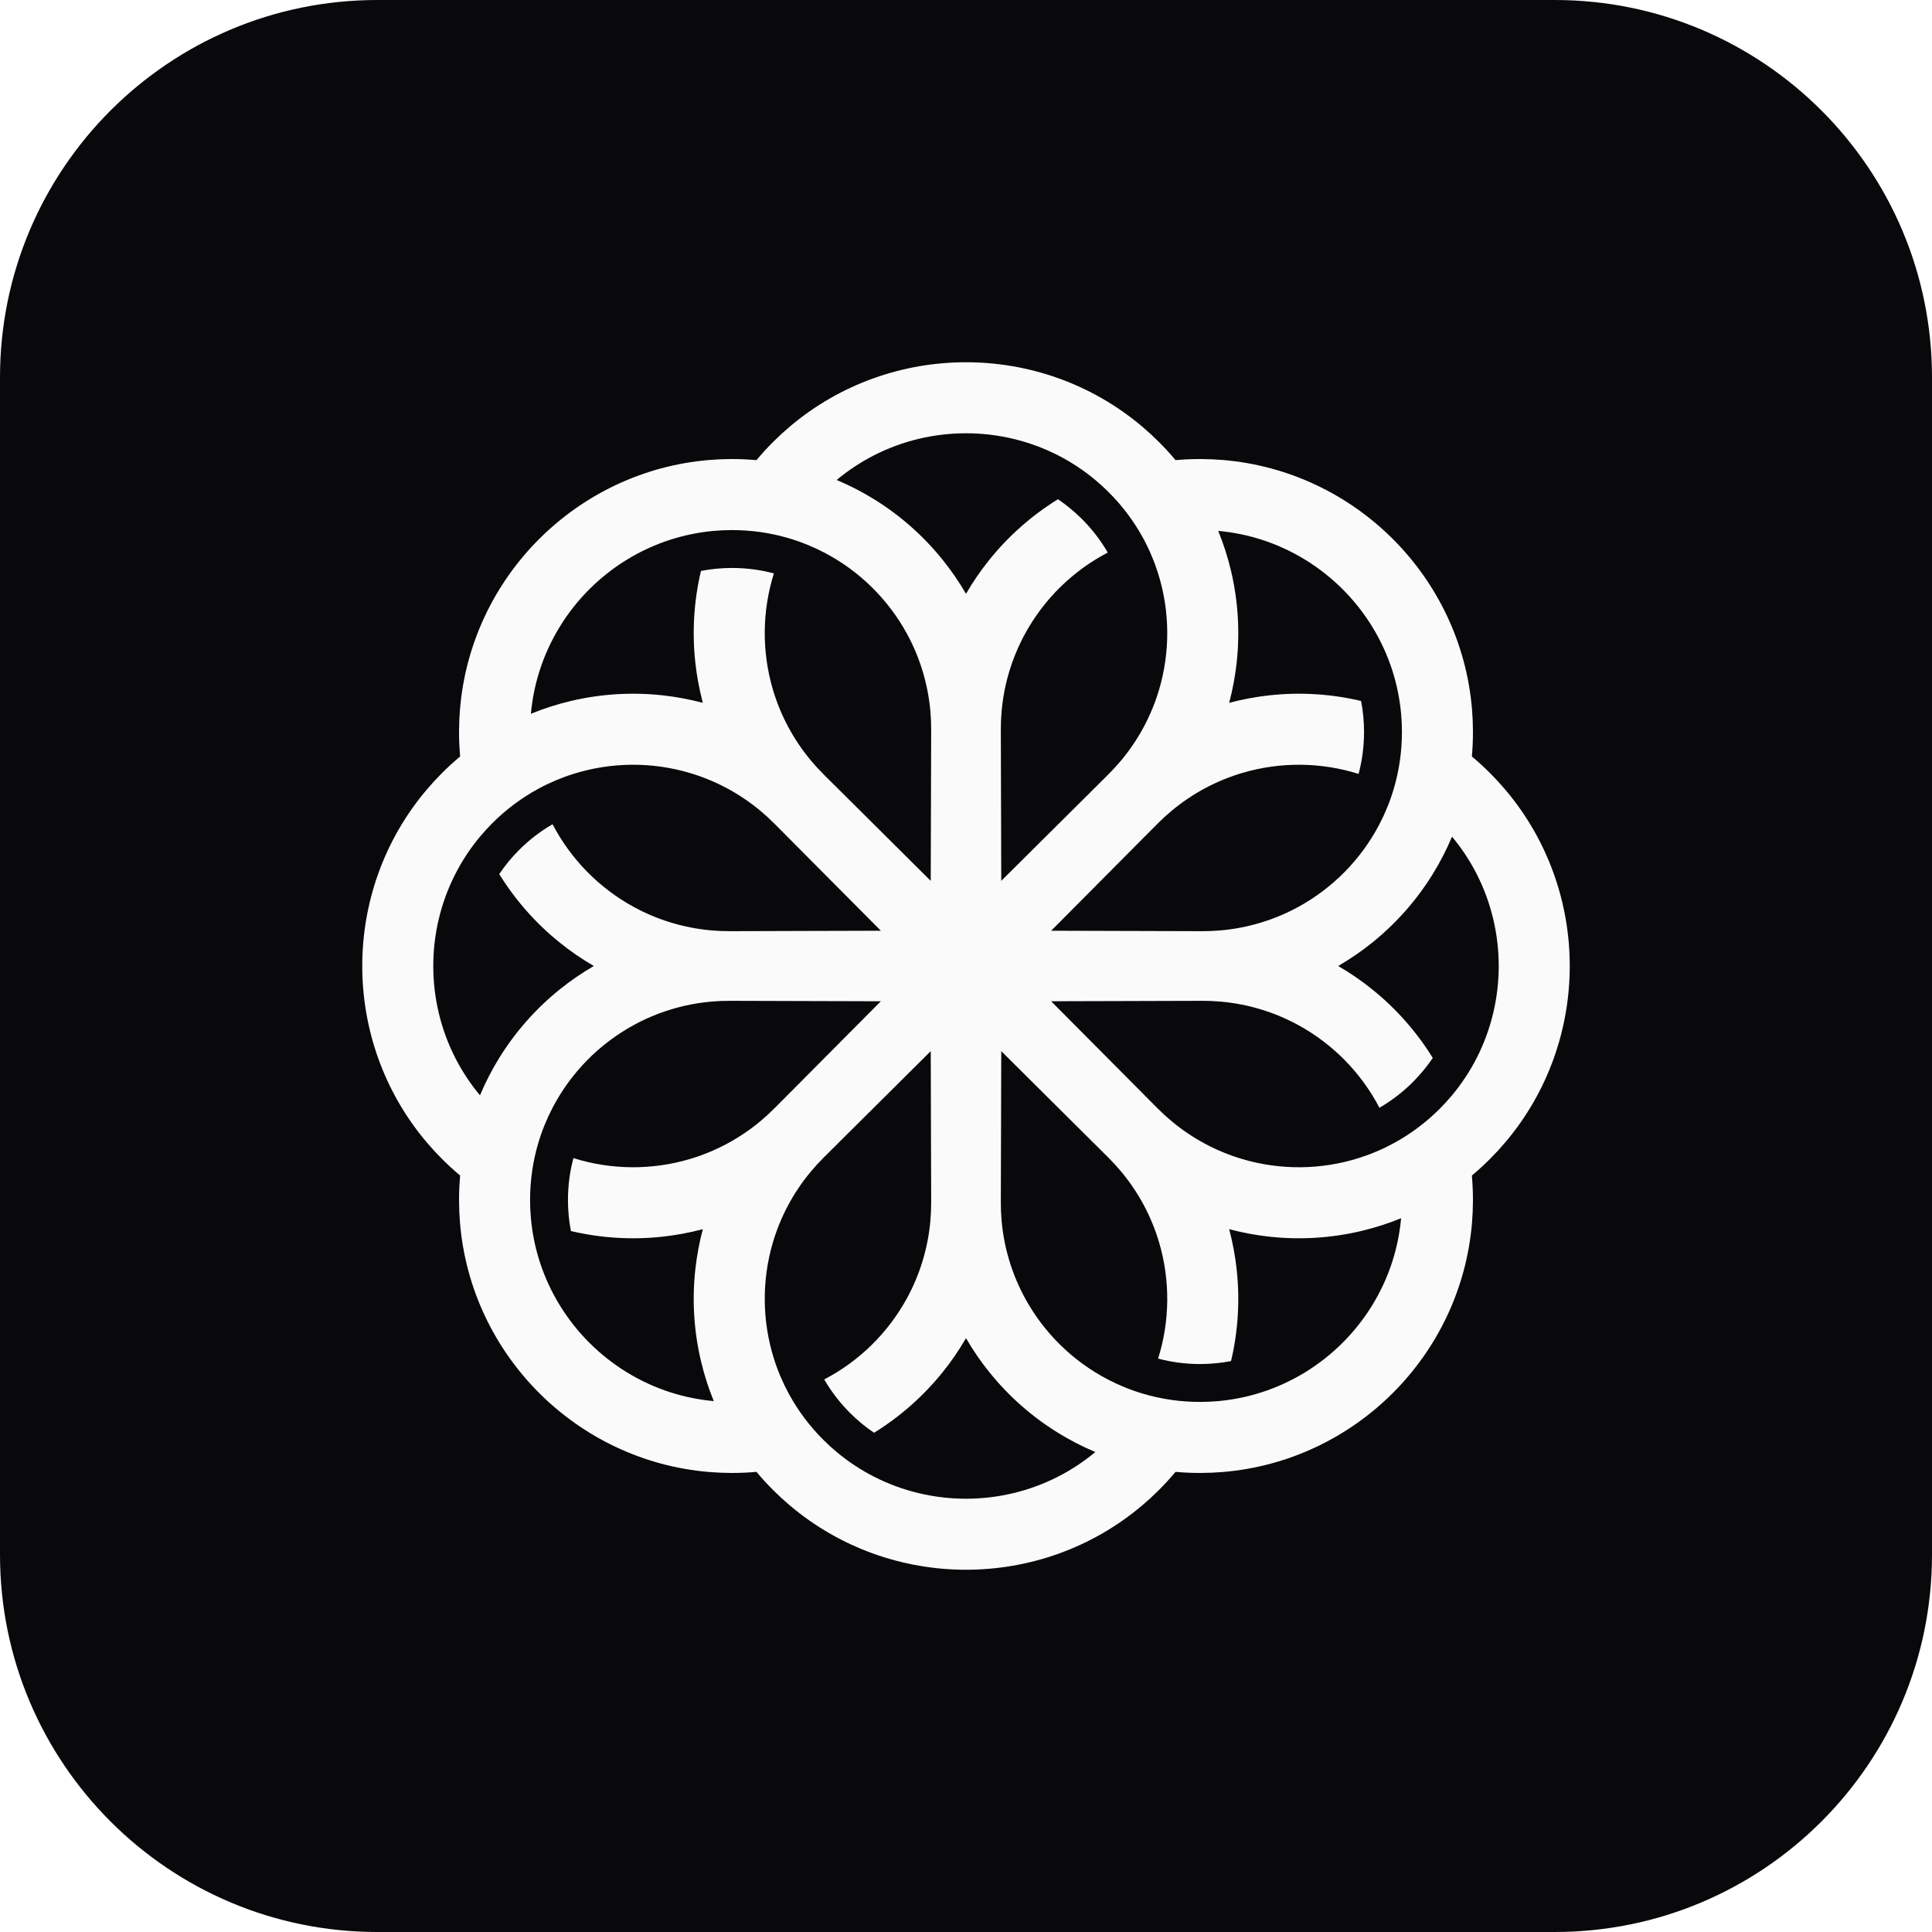
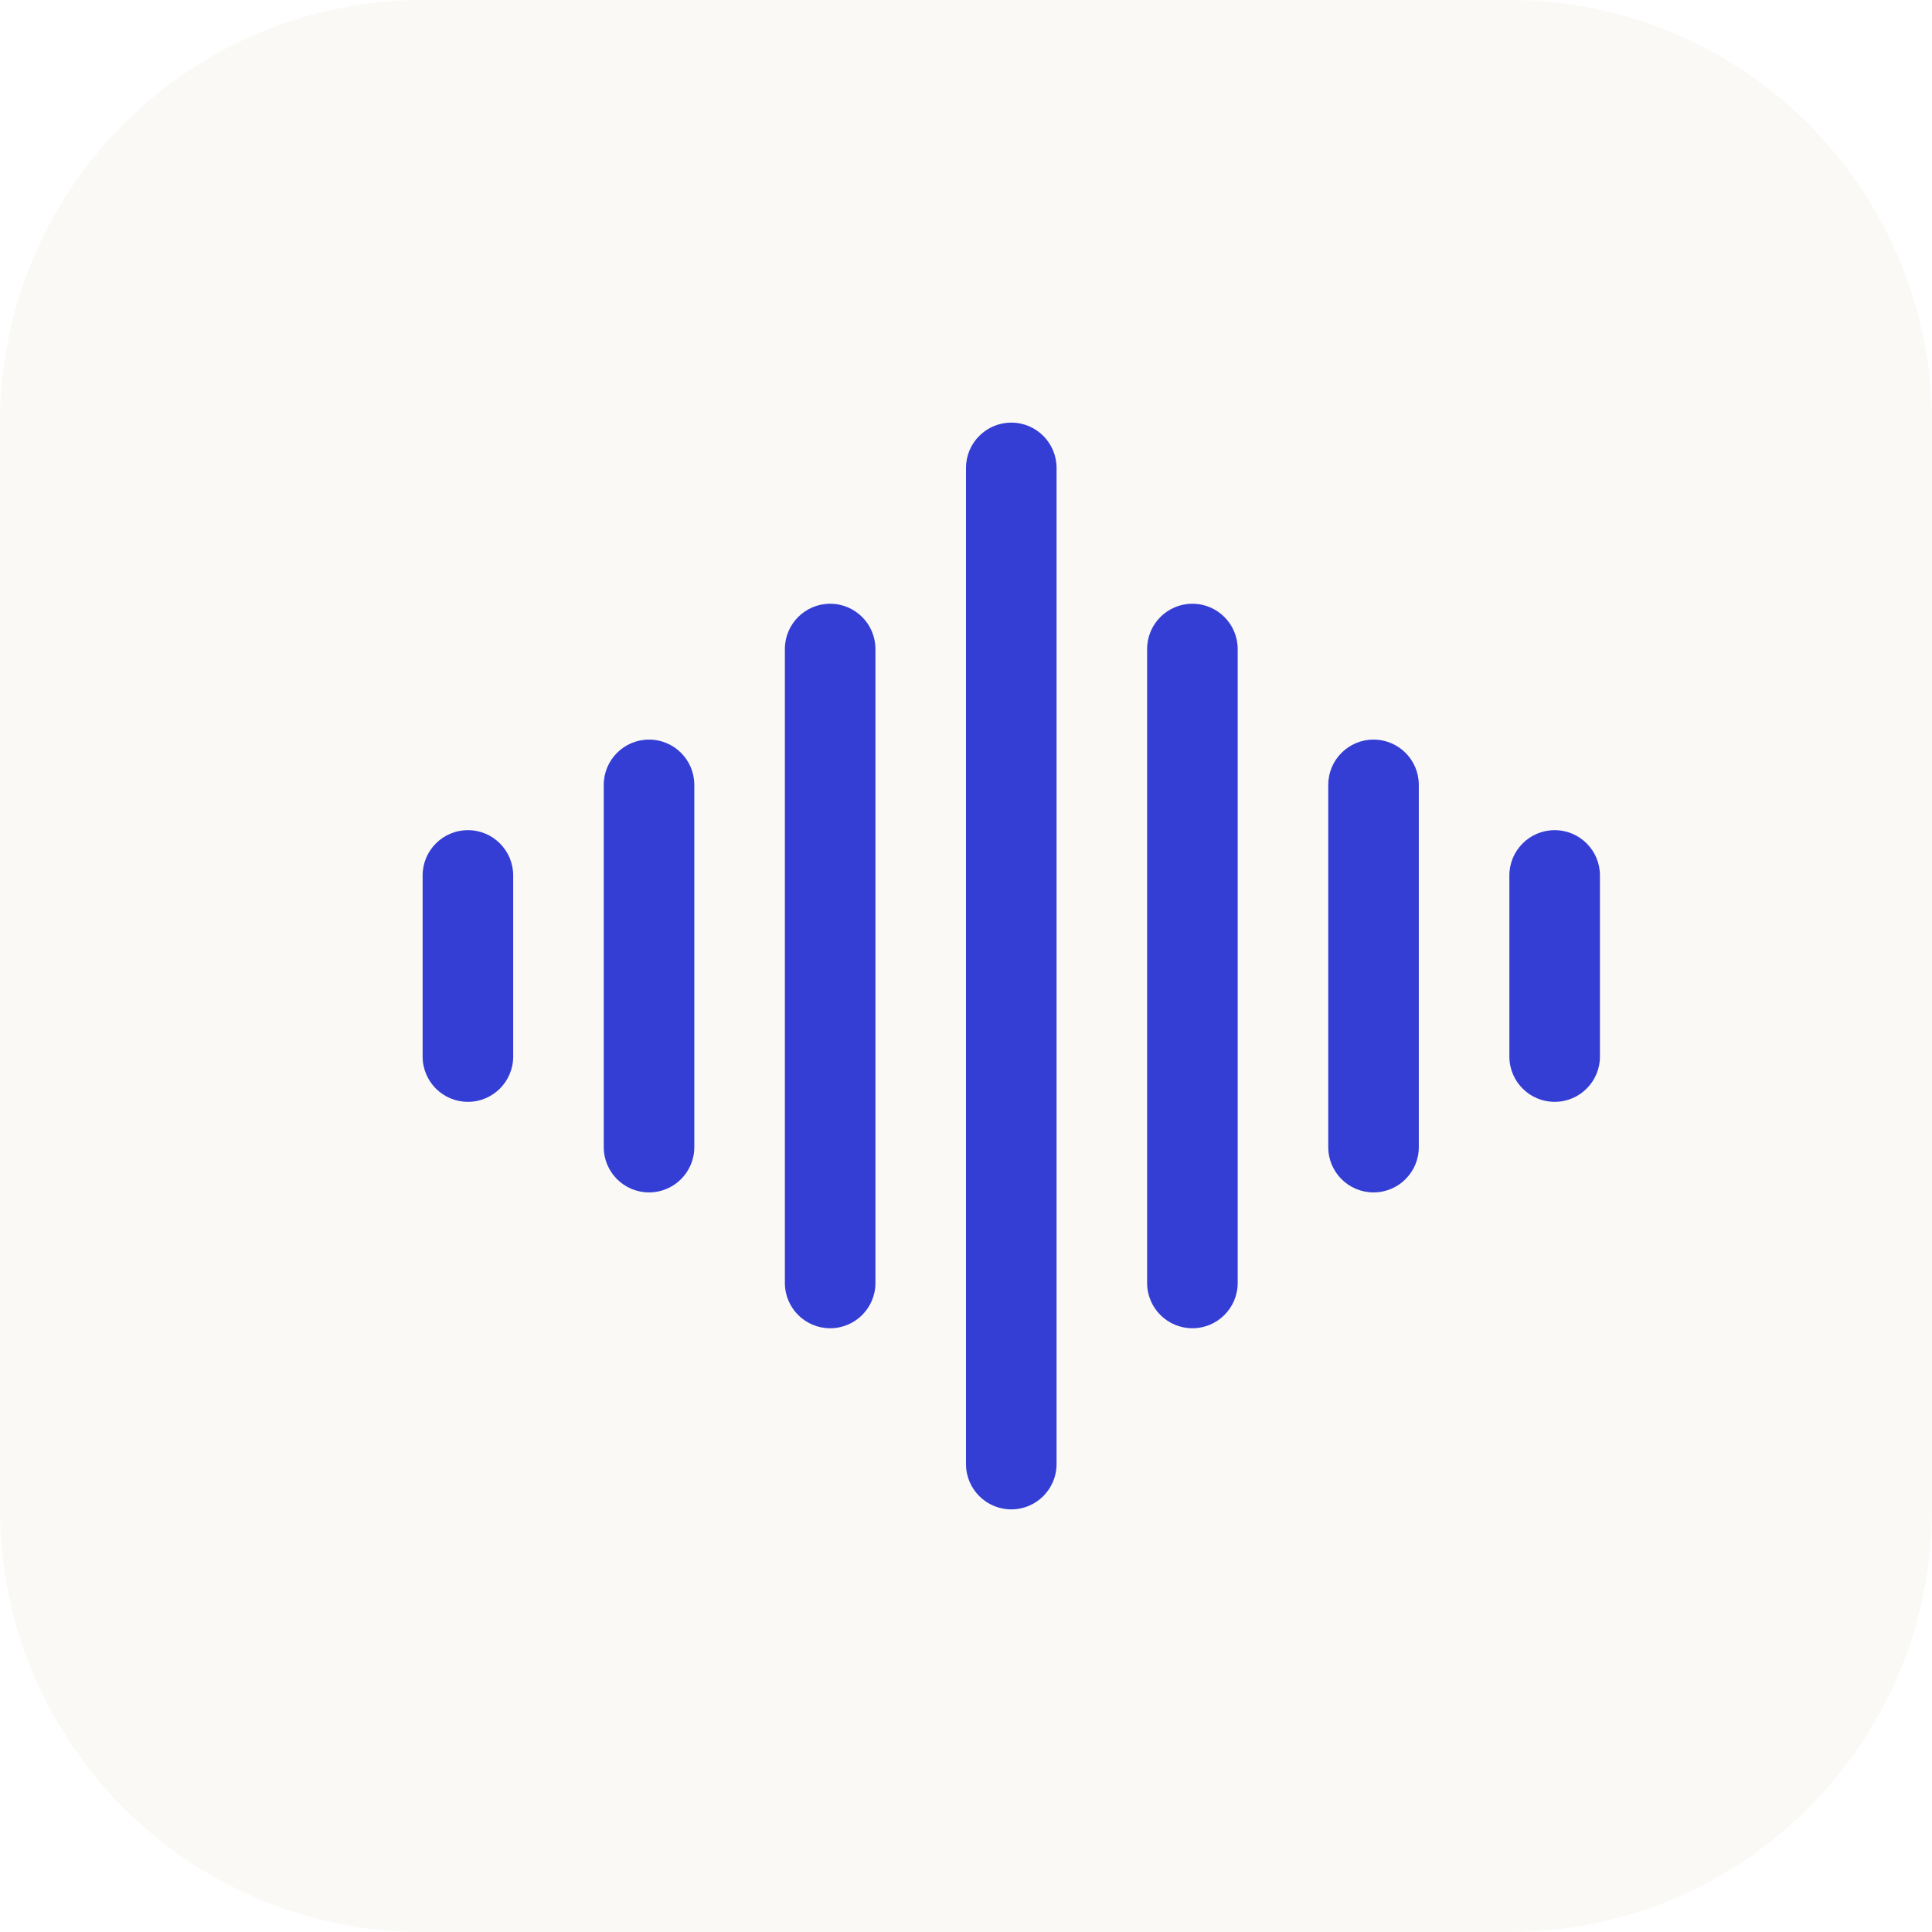
- <svg xmlns="http://www.w3.org/2000/svg" width="128" height="128" viewBox="0 0 128 128" fill="none">
-   <rect width="128" height="128" rx="25" fill="#09090B" />
-   <path fill-rule="evenodd" clip-rule="evenodd" d="M28.261 52.329C22.58 59.045 22.58 68.955 28.261 75.671C28.574 76.041 28.904 76.401 29.252 76.751C29.649 77.151 30.061 77.528 30.485 77.882C30.436 78.433 30.411 78.991 30.413 79.555C30.415 80.048 30.436 80.536 30.476 81.019C31.208 89.785 38.215 96.792 46.981 97.524C47.464 97.564 47.952 97.585 48.445 97.587C49.009 97.589 49.567 97.564 50.118 97.515C50.472 97.939 50.849 98.351 51.249 98.748C51.599 99.096 51.959 99.426 52.329 99.739C59.045 105.42 68.955 105.42 75.671 99.739C76.041 99.426 76.401 99.096 76.751 98.748C77.151 98.351 77.528 97.939 77.882 97.515C78.433 97.564 78.991 97.589 79.555 97.587C80.048 97.585 80.536 97.564 81.019 97.524C89.785 96.792 96.792 89.785 97.524 81.019C97.564 80.536 97.585 80.048 97.587 79.555C97.589 78.991 97.564 78.433 97.515 77.882C97.939 77.528 98.351 77.151 98.748 76.751C99.096 76.401 99.426 76.041 99.739 75.671C105.42 68.955 105.42 59.045 99.739 52.329C99.426 51.959 99.096 51.599 98.748 51.249C98.351 50.849 97.939 50.472 97.515 50.118C97.564 49.567 97.589 49.009 97.587 48.445C97.585 47.952 97.564 47.464 97.524 46.981C96.792 38.215 89.785 31.208 81.019 30.476C80.536 30.436 80.048 30.415 79.555 30.413C78.991 30.411 78.433 30.436 77.882 30.485C77.528 30.061 77.151 29.649 76.751 29.252C76.401 28.904 76.041 28.574 75.671 28.261C68.955 22.58 59.045 22.58 52.329 28.261C51.959 28.574 51.599 28.904 51.249 29.252C50.849 29.649 50.472 30.061 50.118 30.485C49.567 30.436 49.009 30.411 48.445 30.413C47.952 30.415 47.464 30.436 46.981 30.476C38.215 31.208 31.208 38.215 30.476 46.981C30.436 47.464 30.415 47.952 30.413 48.445C30.411 49.009 30.436 49.567 30.485 50.117C30.061 50.472 29.649 50.849 29.252 51.249C28.904 51.599 28.574 51.959 28.261 52.329ZM30.177 70.117C28.215 66.291 28.215 61.709 30.178 57.883C30.619 57.022 31.16 56.199 31.801 55.432C32.048 55.135 32.311 54.846 32.589 54.567C33.521 53.629 34.557 52.861 35.66 52.261C36.41 51.854 37.191 51.524 37.99 51.273C40.484 50.489 43.163 50.465 45.668 51.201C47.358 51.698 48.97 52.541 50.392 53.73C50.706 53.992 51.011 54.271 51.305 54.567L55.824 59.113L55.872 59.161L58.327 61.63L58.36 61.664L58.312 61.664L54.831 61.674L54.763 61.674L48.353 61.693C47.936 61.694 47.523 61.676 47.116 61.64C45.269 61.475 43.534 60.931 41.987 60.087C39.695 58.836 37.818 56.925 36.609 54.607C35.808 55.071 35.054 55.647 34.369 56.336C33.881 56.827 33.45 57.354 33.075 57.908C34.145 59.64 35.503 61.176 37.083 62.448C37.793 63.021 38.549 63.54 39.343 64C38.549 64.46 37.793 64.979 37.083 65.552C35.503 66.824 34.145 68.36 33.075 70.092C32.589 70.879 32.162 71.706 31.8 72.568C31.16 71.801 30.619 70.978 30.177 70.117ZM37.825 46.441C36.925 46.653 36.038 46.936 35.173 47.29C35.263 46.295 35.462 45.33 35.759 44.409C37.076 40.316 40.316 37.076 44.409 35.758C45.33 35.462 46.295 35.263 47.29 35.173C47.675 35.138 48.065 35.12 48.459 35.119C49.781 35.115 51.057 35.304 52.261 35.66C53.08 35.902 53.864 36.221 54.608 36.609C56.925 37.818 58.836 39.695 60.087 41.987C60.931 43.534 61.475 45.269 61.64 47.115C61.676 47.523 61.694 47.936 61.693 48.353L61.674 54.763L61.674 54.831L61.664 58.313L61.664 58.36L61.63 58.327L59.161 55.872L59.113 55.824L54.567 51.305C54.271 51.011 53.992 50.706 53.73 50.392C52.541 48.97 51.698 47.358 51.201 45.668C50.465 43.163 50.489 40.484 51.273 37.99C50.379 37.752 49.438 37.626 48.467 37.629C47.774 37.631 47.097 37.698 46.441 37.825C45.972 39.807 45.847 41.853 46.064 43.869C46.162 44.777 46.329 45.678 46.565 46.565C45.678 46.329 44.777 46.162 43.869 46.064C41.853 45.847 39.807 45.972 37.825 46.441ZM66.37 69.674L68.839 72.128L68.887 72.176L73.433 76.695C73.729 76.989 74.008 77.294 74.27 77.608C75.459 79.03 76.302 80.642 76.799 82.332C77.535 84.837 77.511 87.516 76.727 90.01C77.621 90.248 78.562 90.374 79.533 90.371C80.226 90.369 80.903 90.302 81.559 90.175C82.028 88.193 82.153 86.147 81.936 84.131C81.838 83.223 81.671 82.322 81.435 81.435C82.322 81.671 83.223 81.838 84.131 81.936C86.147 82.153 88.193 82.028 90.175 81.559C91.075 81.347 91.962 81.064 92.827 80.71C92.737 81.705 92.538 82.67 92.242 83.591C90.924 87.683 87.683 90.924 83.591 92.241C82.67 92.538 81.705 92.737 80.71 92.827C80.325 92.862 79.935 92.88 79.541 92.881C78.219 92.885 76.942 92.696 75.739 92.34C74.92 92.098 74.136 91.779 73.393 91.391C71.075 90.182 69.164 88.305 67.913 86.013C67.069 84.466 66.525 82.731 66.36 80.884C66.324 80.477 66.306 80.064 66.307 79.647L66.326 73.237L66.326 73.169L66.336 69.688L66.336 69.64L66.37 69.674ZM72.128 68.839L69.674 66.37L69.64 66.336L69.687 66.336L73.169 66.326L73.237 66.326L79.647 66.307C80.064 66.305 80.477 66.323 80.885 66.36C82.731 66.525 84.466 67.069 86.013 67.913C88.305 69.164 90.182 71.075 91.391 73.392C92.192 72.929 92.946 72.353 93.631 71.664C94.119 71.173 94.55 70.646 94.925 70.092C93.855 68.36 92.497 66.824 90.917 65.552C90.207 64.979 89.451 64.46 88.657 64C89.451 63.54 90.207 63.021 90.917 62.448C92.497 61.176 93.855 59.64 94.925 57.908C95.411 57.121 95.838 56.294 96.2 55.432C96.84 56.199 97.381 57.022 97.823 57.883C99.785 61.709 99.785 66.291 97.823 70.117C97.381 70.978 96.84 71.801 96.2 72.568C95.952 72.865 95.689 73.154 95.411 73.433C94.479 74.371 93.443 75.139 92.34 75.739C91.59 76.146 90.809 76.476 90.01 76.727C87.516 77.511 84.837 77.535 82.332 76.799C80.642 76.302 79.03 75.459 77.608 74.27C77.294 74.008 76.989 73.729 76.695 73.433L72.176 68.887L72.128 68.839ZM92.827 47.29C92.862 47.675 92.88 48.065 92.881 48.459C92.885 49.781 92.696 51.057 92.34 52.261C92.098 53.08 91.779 53.864 91.391 54.608C90.182 56.925 88.305 58.836 86.013 60.087C84.466 60.931 82.731 61.475 80.885 61.64C80.477 61.676 80.064 61.694 79.647 61.693L73.237 61.674L73.169 61.674L69.687 61.664L69.64 61.664L69.674 61.63L72.128 59.161L72.176 59.113L76.695 54.567C76.989 54.271 77.294 53.992 77.608 53.73C79.03 52.541 80.642 51.698 82.332 51.201C84.837 50.465 87.516 50.489 90.01 51.273C90.248 50.379 90.374 49.438 90.371 48.467C90.369 47.774 90.302 47.097 90.175 46.441C88.193 45.972 86.147 45.847 84.131 46.064C83.223 46.162 82.322 46.329 81.435 46.565C81.671 45.678 81.838 44.777 81.936 43.869C82.153 41.853 82.028 39.807 81.559 37.825C81.347 36.925 81.064 36.038 80.71 35.173C81.705 35.263 82.67 35.462 83.591 35.758C87.683 37.076 90.924 40.316 92.242 44.409C92.538 45.33 92.737 46.295 92.827 47.29ZM68.839 55.872L66.37 58.326L66.336 58.36L66.336 58.313L66.326 54.831L66.326 54.763L66.307 48.353C66.305 47.936 66.324 47.523 66.36 47.115C66.525 45.269 67.069 43.534 67.913 41.987C69.164 39.695 71.075 37.818 73.392 36.609C72.929 35.808 72.353 35.054 71.664 34.369C71.173 33.881 70.646 33.45 70.092 33.075C68.36 34.145 66.824 35.503 65.552 37.083C64.979 37.793 64.46 38.549 64 39.343C63.54 38.549 63.021 37.793 62.448 37.083C61.176 35.503 59.64 34.145 57.908 33.075C57.121 32.589 56.294 32.162 55.432 31.8C56.199 31.16 57.022 30.619 57.883 30.177C61.709 28.215 66.291 28.215 70.117 30.177C70.978 30.619 71.801 31.16 72.568 31.8C72.865 32.048 73.154 32.311 73.433 32.589C74.371 33.521 75.139 34.557 75.739 35.66C76.146 36.41 76.476 37.191 76.727 37.99C77.511 40.484 77.535 43.163 76.799 45.668C76.302 47.358 75.459 48.97 74.27 50.392C74.008 50.706 73.729 51.011 73.433 51.305L68.887 55.824L68.839 55.872ZM54.831 66.326L58.313 66.336L58.36 66.336L58.327 66.37L55.872 68.839L55.824 68.887L51.305 73.433C51.011 73.729 50.706 74.008 50.392 74.27C48.97 75.459 47.358 76.302 45.668 76.799C43.163 77.535 40.484 77.511 37.99 76.727C37.752 77.621 37.626 78.562 37.629 79.533C37.631 80.226 37.698 80.903 37.825 81.559C39.807 82.028 41.853 82.153 43.869 81.936C44.777 81.838 45.678 81.671 46.565 81.435C46.329 82.322 46.162 83.223 46.064 84.131C45.847 86.147 45.972 88.193 46.441 90.175C46.653 91.075 46.936 91.962 47.29 92.827C46.295 92.737 45.33 92.538 44.409 92.242C40.316 90.924 37.076 87.683 35.759 83.591C35.462 82.67 35.263 81.705 35.173 80.71C35.138 80.325 35.12 79.935 35.119 79.541C35.115 78.219 35.304 76.942 35.66 75.739C35.902 74.92 36.221 74.136 36.609 73.392C37.818 71.075 39.695 69.164 41.987 67.913C43.534 67.069 45.269 66.525 47.116 66.36C47.523 66.323 47.936 66.305 48.353 66.307L54.763 66.326L54.831 66.326ZM59.161 72.128L61.63 69.674L61.664 69.64L61.664 69.687L61.674 73.169L61.674 73.237L61.693 79.647C61.694 80.064 61.676 80.477 61.64 80.884C61.475 82.731 60.931 84.466 60.087 86.013C58.836 88.305 56.925 90.182 54.608 91.391C55.071 92.192 55.648 92.946 56.336 93.631C56.827 94.119 57.354 94.55 57.908 94.925C59.64 93.855 61.176 92.497 62.448 90.917C63.021 90.207 63.54 89.451 64 88.656C64.46 89.451 64.979 90.207 65.552 90.917C66.824 92.497 68.36 93.855 70.092 94.925C70.879 95.411 71.706 95.838 72.568 96.2C71.801 96.84 70.978 97.381 70.117 97.822C66.291 99.785 61.709 99.785 57.883 97.823C57.022 97.381 56.199 96.84 55.432 96.2C55.135 95.952 54.846 95.689 54.567 95.411C53.629 94.479 52.861 93.443 52.261 92.34C51.854 91.59 51.524 90.809 51.273 90.01C50.489 87.516 50.465 84.837 51.201 82.332C51.698 80.642 52.541 79.03 53.73 77.608C53.992 77.294 54.271 76.989 54.567 76.695L59.113 72.176L59.161 72.128Z" fill="#FAFAFA" />
+ <svg xmlns="http://www.w3.org/2000/svg" width="128" height="128" viewBox="0 0 128 128">
+   <rect width="128" height="128" rx="28" fill="#faf9f5" />
+   <path transform="translate(16 16) scale(6)" fill="#343ed4" fill-rule="evenodd" d="M8.5 2a.5.5 0 0 1 .5.5v11a.5.5 0 0 1-1 0v-11a.5.5 0 0 1 .5-.5zm-2 2a.5.5 0 0 1 .5.5v7a.5.5 0 0 1-1 0v-7a.5.5 0 0 1 .5-.5zm4 0a.5.5 0 0 1 .5.5v7a.5.5 0 0 1-1 0v-7a.5.5 0 0 1 .5-.5zm-6 1.5A.5.5 0 0 1 5 6v4a.5.5 0 0 1-1 0V6a.5.5 0 0 1 .5-.5zm8 0a.5.5 0 0 1 .5.5v4a.5.5 0 0 1-1 0V6a.5.5 0 0 1 .5-.5zm-10 1A.5.5 0 0 1 3 7v2a.5.5 0 0 1-1 0V7a.5.5 0 0 1 .5-.5zm12 0a.5.5 0 0 1 .5.5v2a.5.5 0 0 1-1 0V7a.5.5 0 0 1 .5-.5z" />
</svg>
